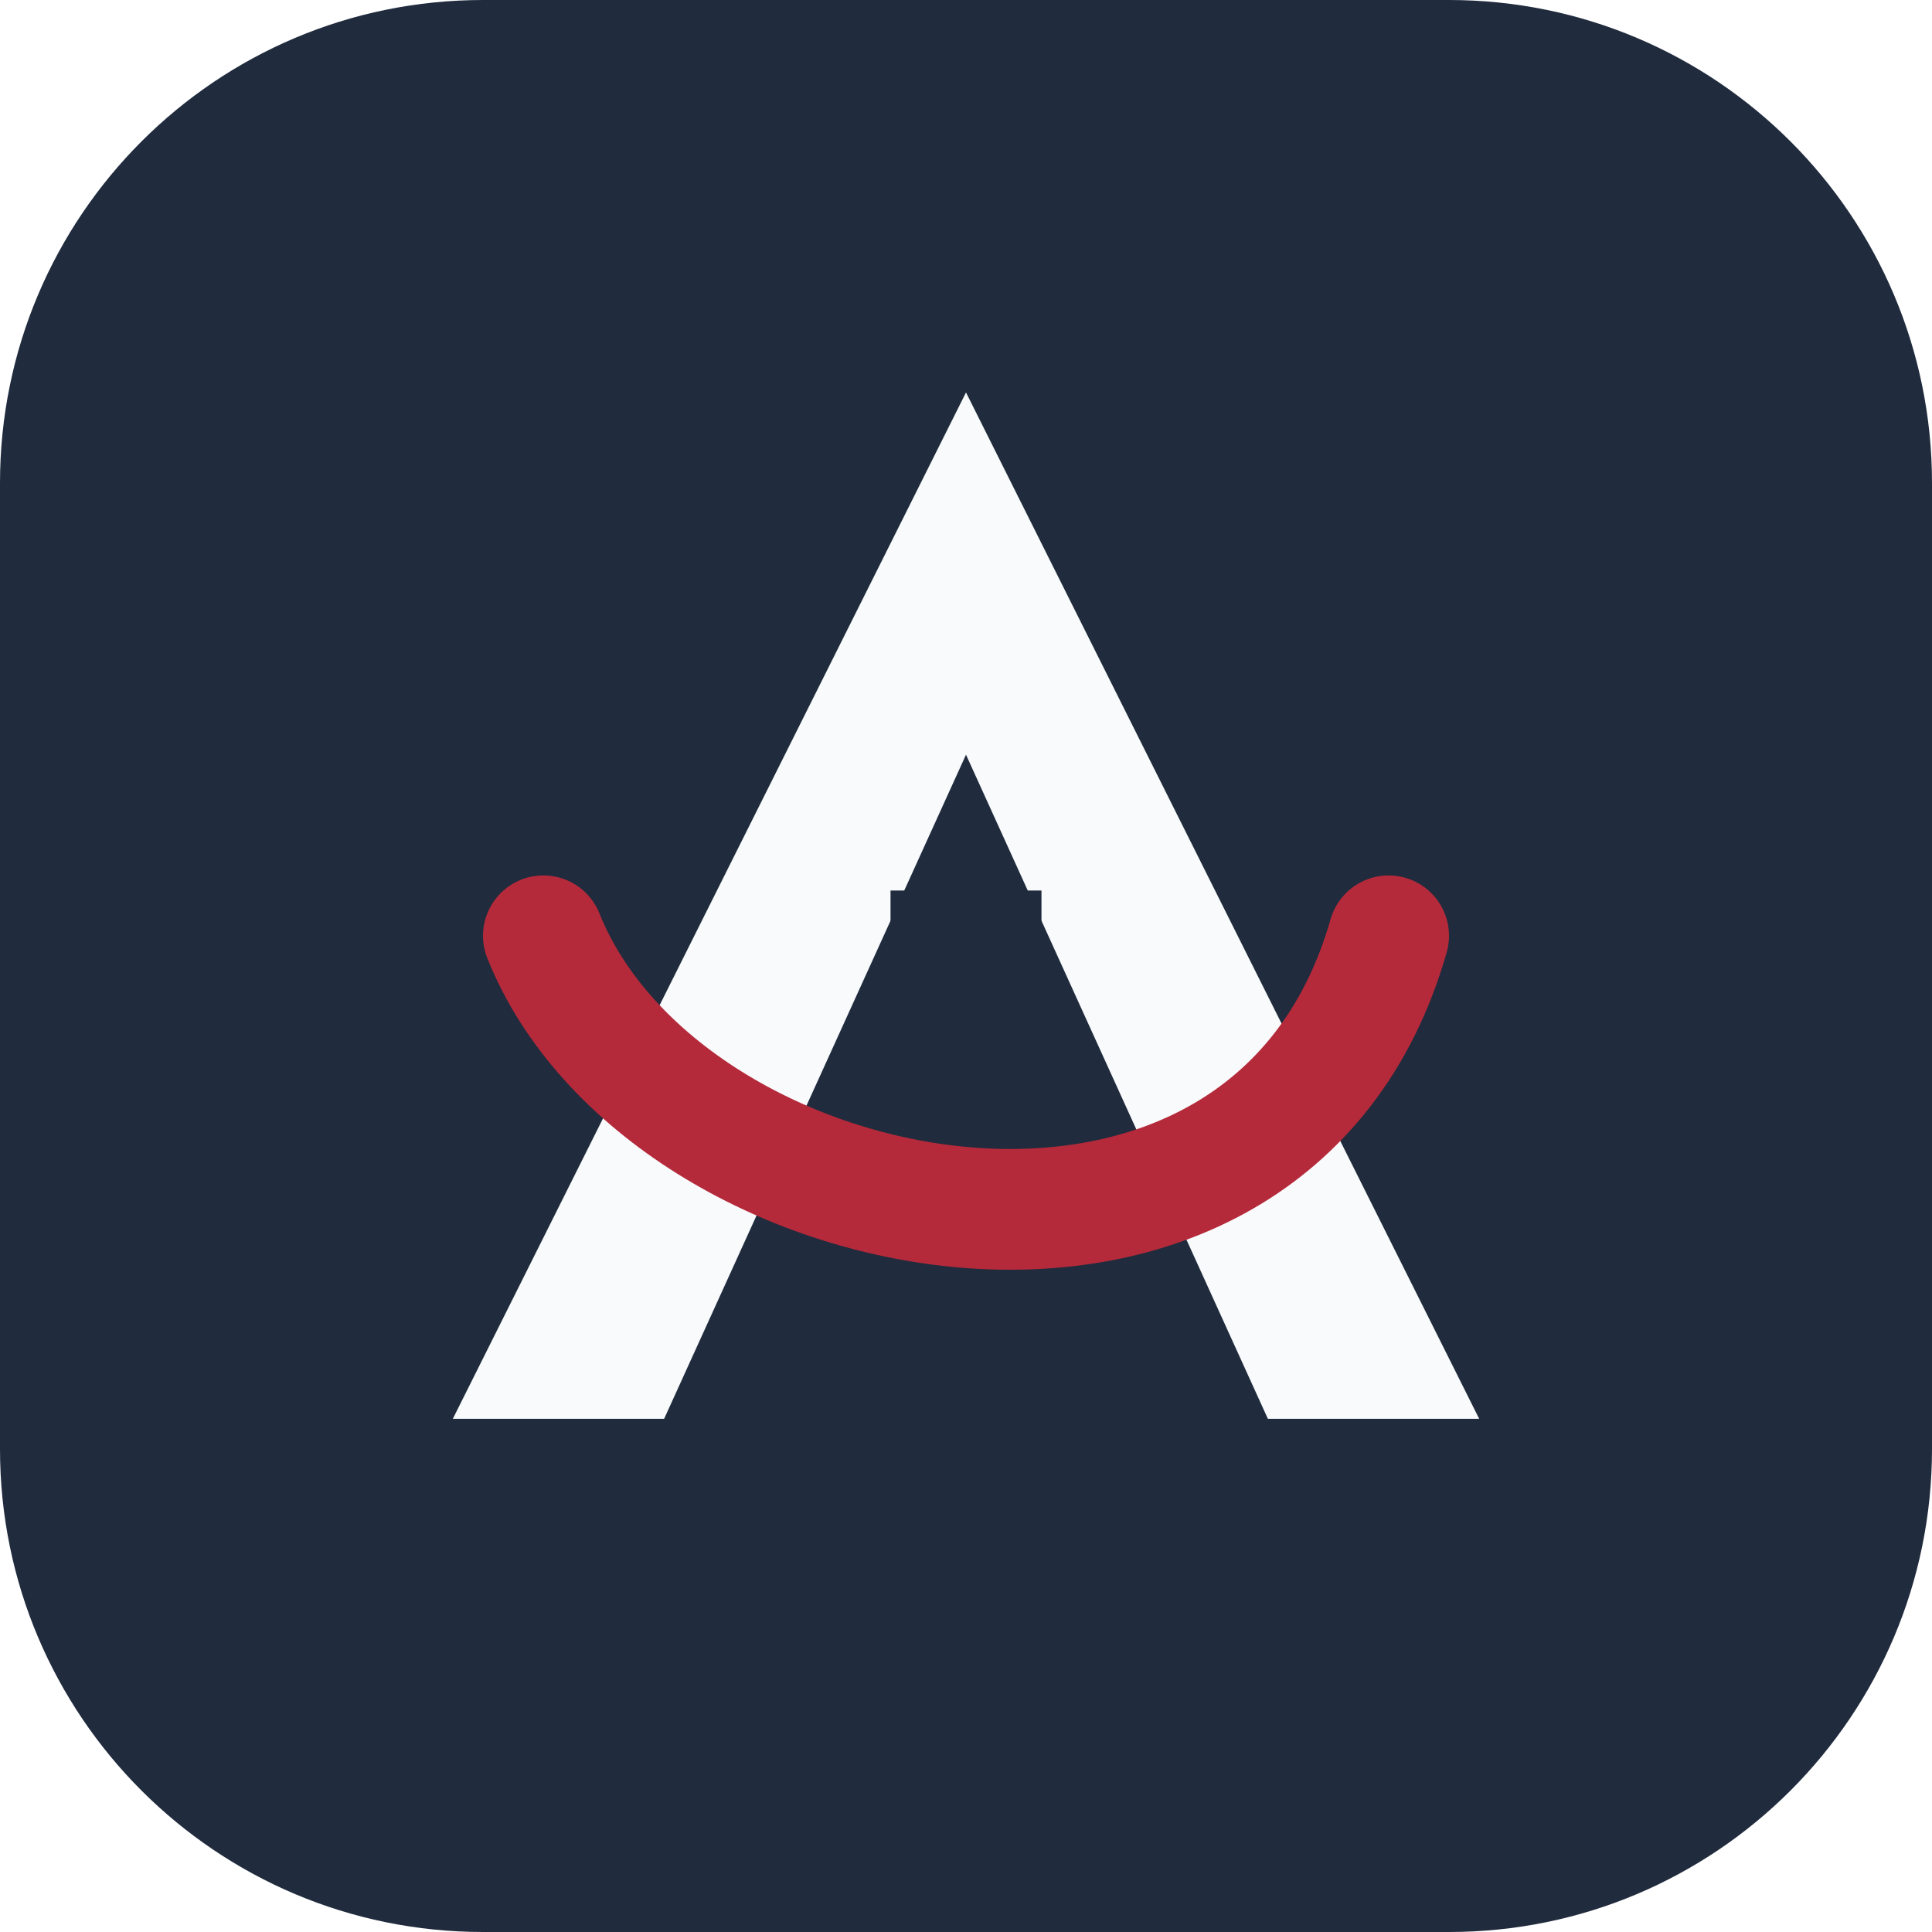
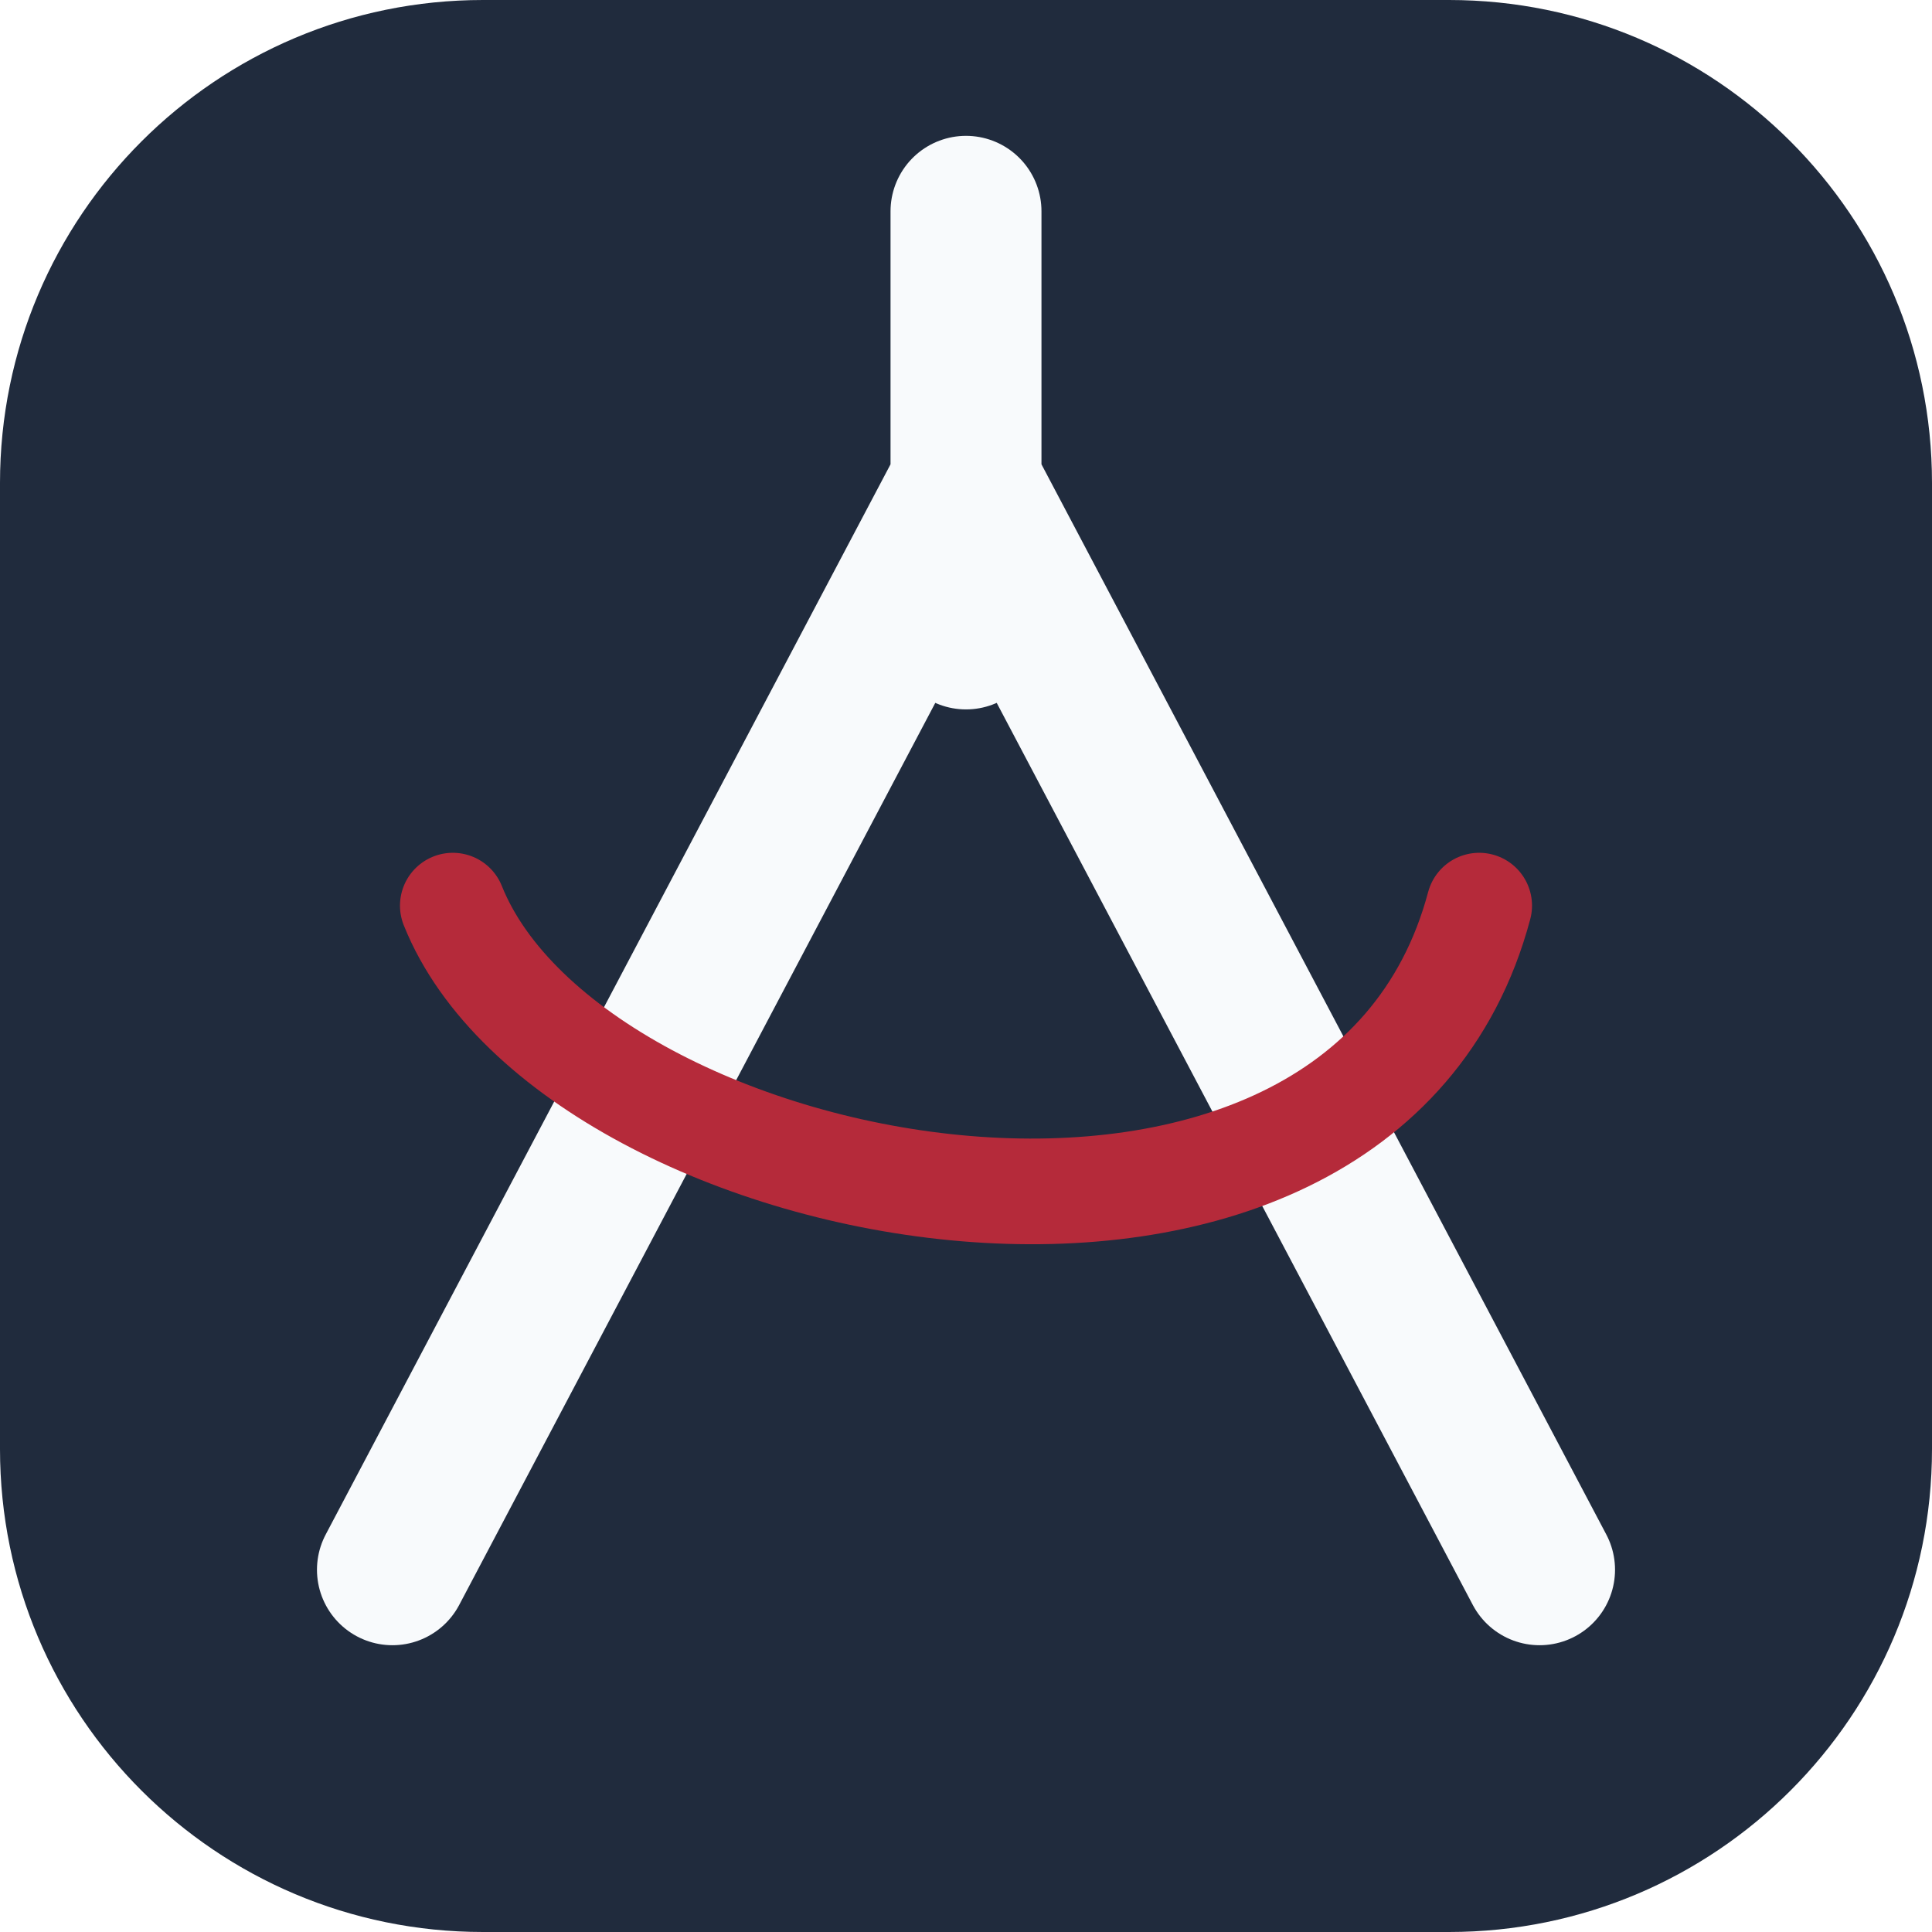
<svg xmlns="http://www.w3.org/2000/svg" viewBox="0 0 64 64">
  <rect width="64" height="64" rx="16" fill="#202b3d" />
-   <path d="M15 47 32 13l17 34h-7L32 25 22 47z" fill="#f8fafc" />
-   <path d="M18 31c4 10 24 14 28 0" fill="none" stroke="#b52a3a" stroke-linecap="round" stroke-width="4" />
-   <path d="M29.5 31h5" stroke="#202b3d" stroke-width="3" />
+   <path d="M32 7v14M32 16 13 52M32 16l19 36" fill="none" stroke="#f8fafc" stroke-linecap="round" stroke-linejoin="round" stroke-width="5" />
+   <path d="M15 30c4 10 30 15 34 0" fill="none" stroke="#b52a3a" stroke-linecap="round" stroke-width="3.5" />
</svg>
